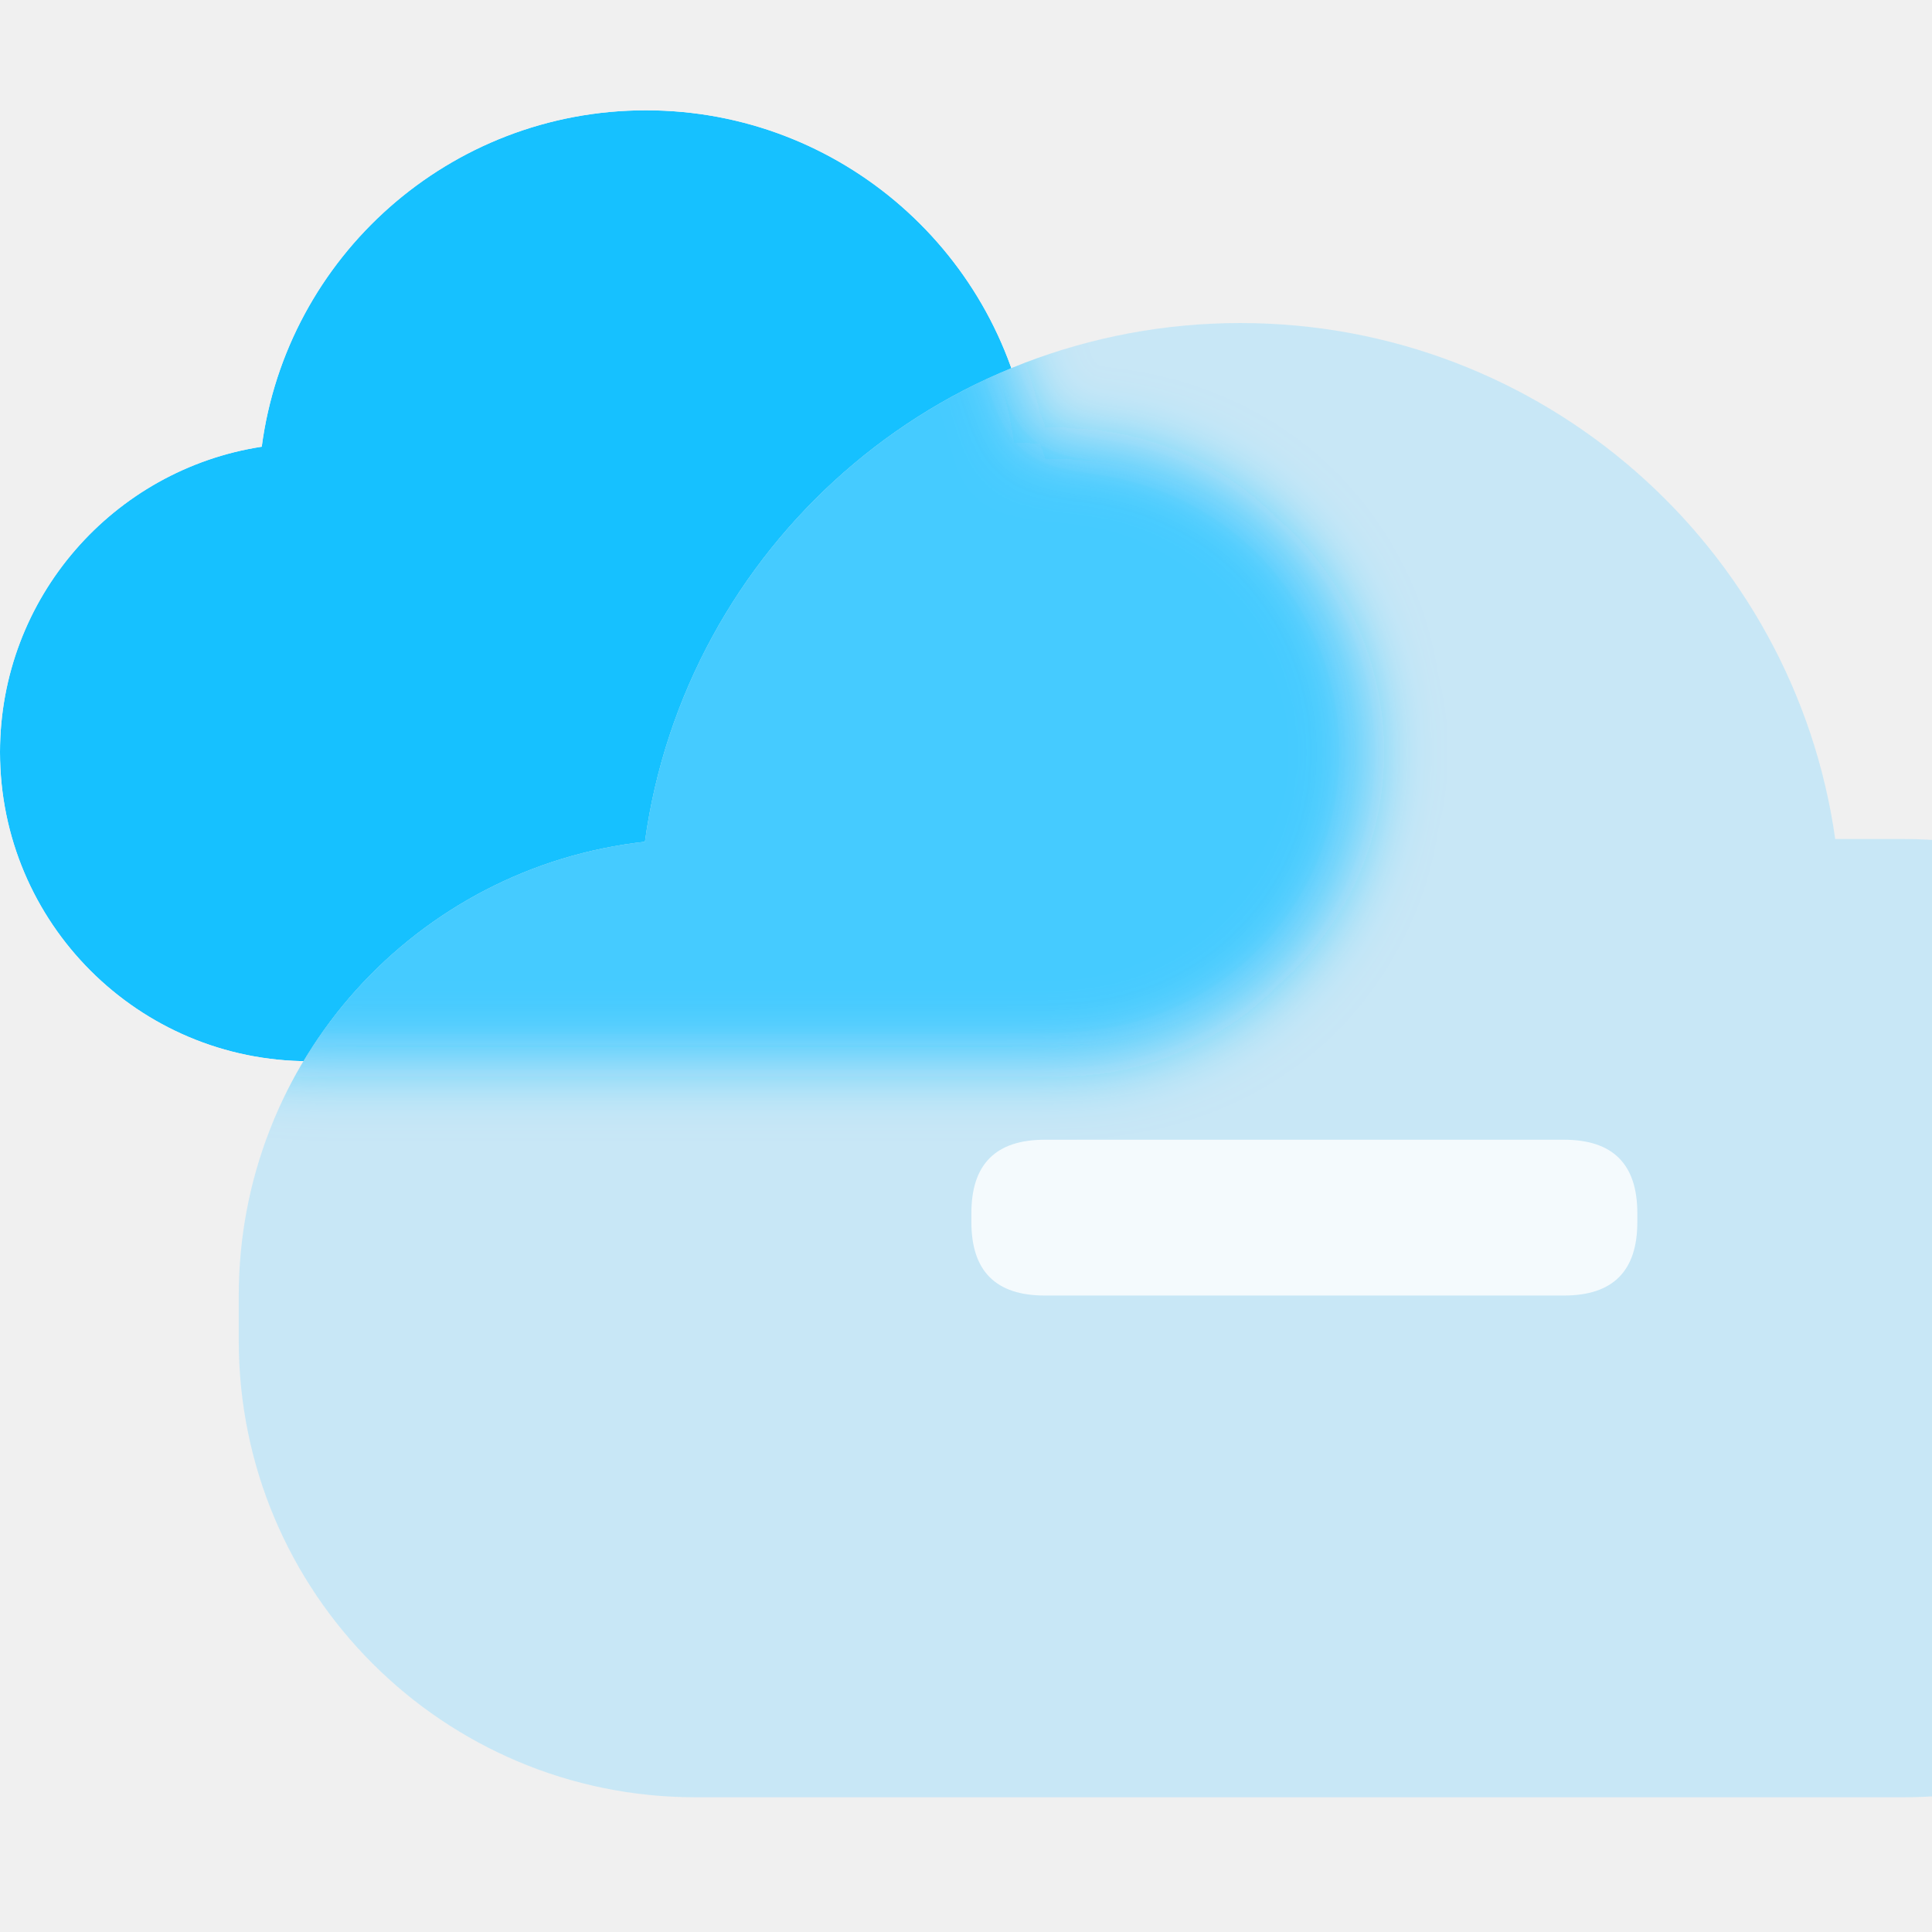
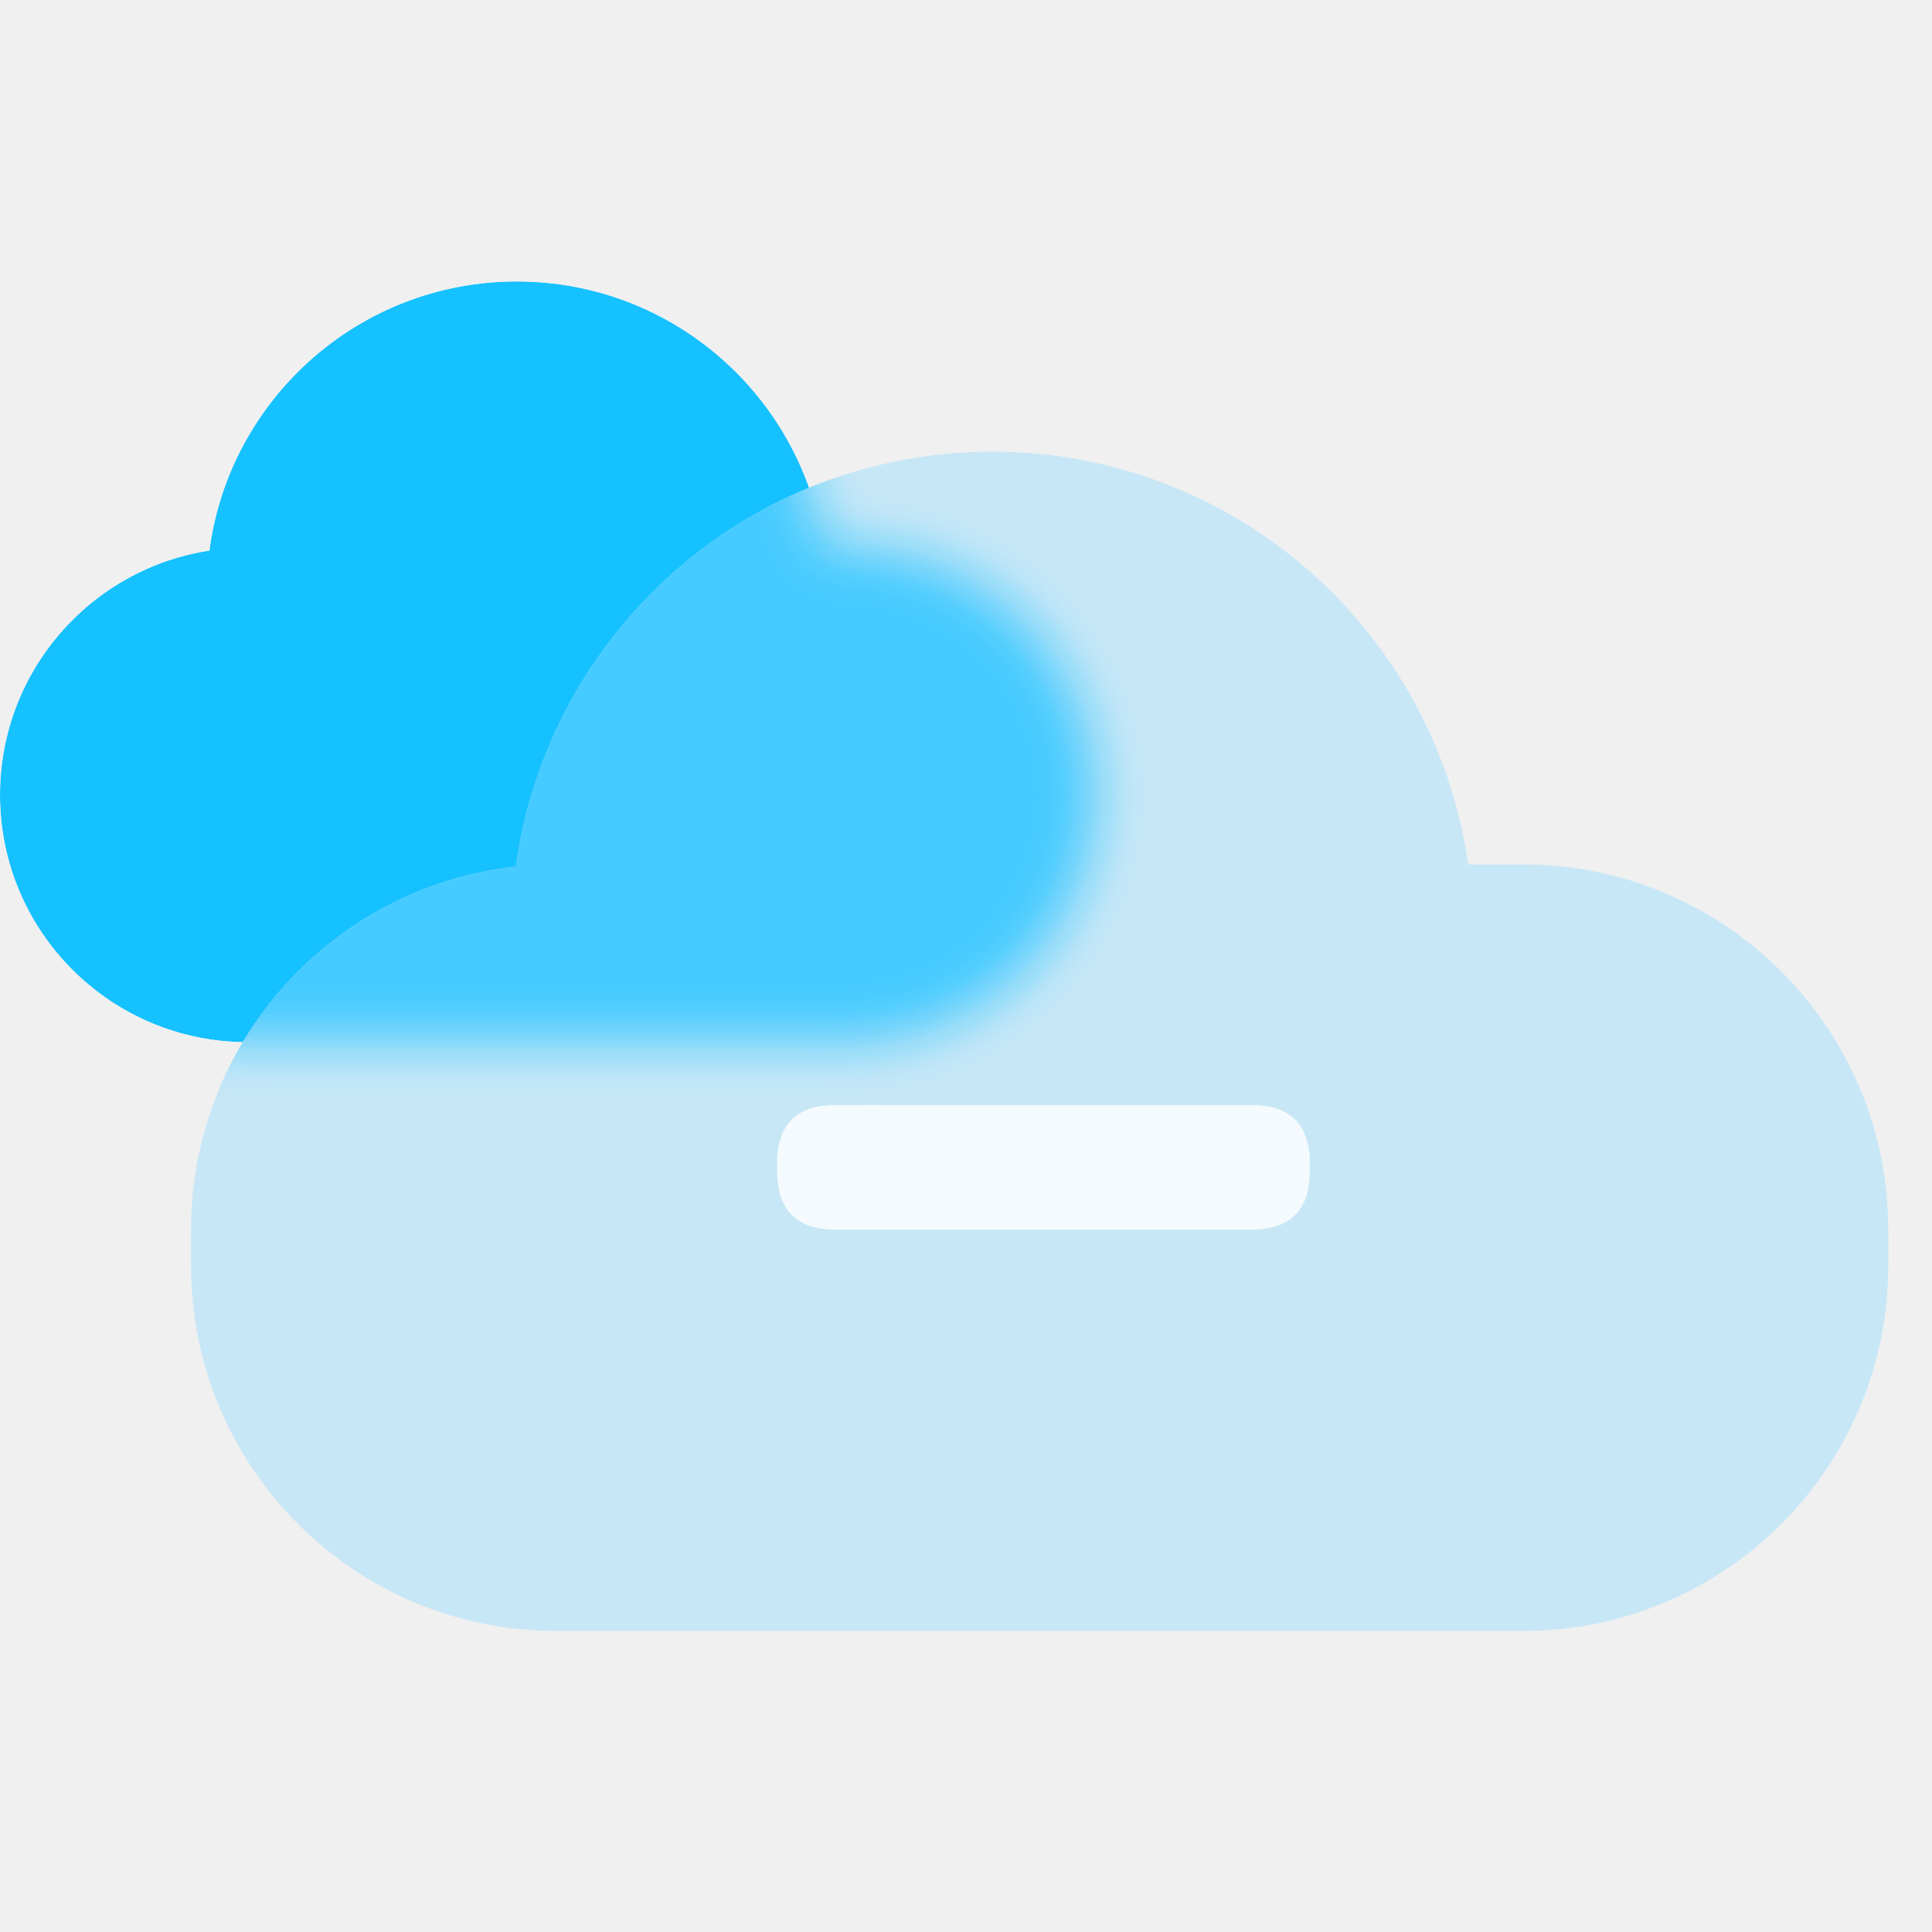
- <svg xmlns="http://www.w3.org/2000/svg" class="icon" viewBox="0 0 1156 1024" width="200" height="200">
+ <svg xmlns="http://www.w3.org/2000/svg" class="icon" viewBox="0 0 1445 1024" width="200" height="200">
  <style>
    .fill {
      fill: #16c1ff;
    }
  </style>
  <defs>
    <filter id="fgFilter">
      <feColorMatrix type="saturate" values=".6" />
      <feComponentTransfer>
        <feFuncR type="linear" slope="1.4" />
        <feFuncG type="linear" slope="1.4" />
        <feFuncB type="linear" slope="1.4" />
      </feComponentTransfer>
    </filter>
    <filter id="blurFilter" x="0" y="0">
      <feGaussianBlur in="SourceGraphic" stdDeviation="20" />
    </filter>
    <path id="bg" d="M616.141 199.14h17.762c102.126 0 184.914 82.788 184.914 184.914 0 102.124-82.788 184.914-184.914 184.914H184.914C82.788 568.968 0 486.178 0 384.054c0-92.503 67.92-169.141 156.612-182.763C171.599 87.683 268.821 0 386.523 0c116.956 0 213.694 86.577 229.618 199.14z" />
    <path id="fg" d="M1098.097 436.021h40.967c150.911 0 273.248 122.337 273.248 273.25v26.864c0 150.913-122.337 273.25-273.25 273.25H416.108c-150.913 0-273.25-122.337-273.25-273.25v-26.864c0-140.699 106.341-256.561 243.035-271.598 23.971-175.315 174.321-310.386 356.217-310.386 181.325 0 331.3 134.223 355.987 308.734z" />
    <path id="symbol" d="M581.227 615.955m43.866 0l310.719 0q43.866 0 43.866 43.866l0 5.483q0 43.866-43.866 43.866l-310.719 0q-43.866 0-43.866-43.866l0-5.483q0-43.866 43.866-43.866Z" />
  </defs>
  <clipPath id="clipPath">
    <use href="#fg" />
  </clipPath>
  <mask id="maskPath">
    <use href="#bg" fill="#FFF" />
    <use href="#fg" />
  </mask>
  <use href="#bg" class="fill" mask="url(#maskPath)" />
  <use href="#bg" class="fill" clip-path="url(#clipPath)" filter="url(#blurFilter)" />
  <use href="#fg" class="fill" filter="url(#fgFilter)" fill-opacity=".4" />
  <use href="#symbol" fill="#FFF" fill-opacity=".8" />
</svg>
